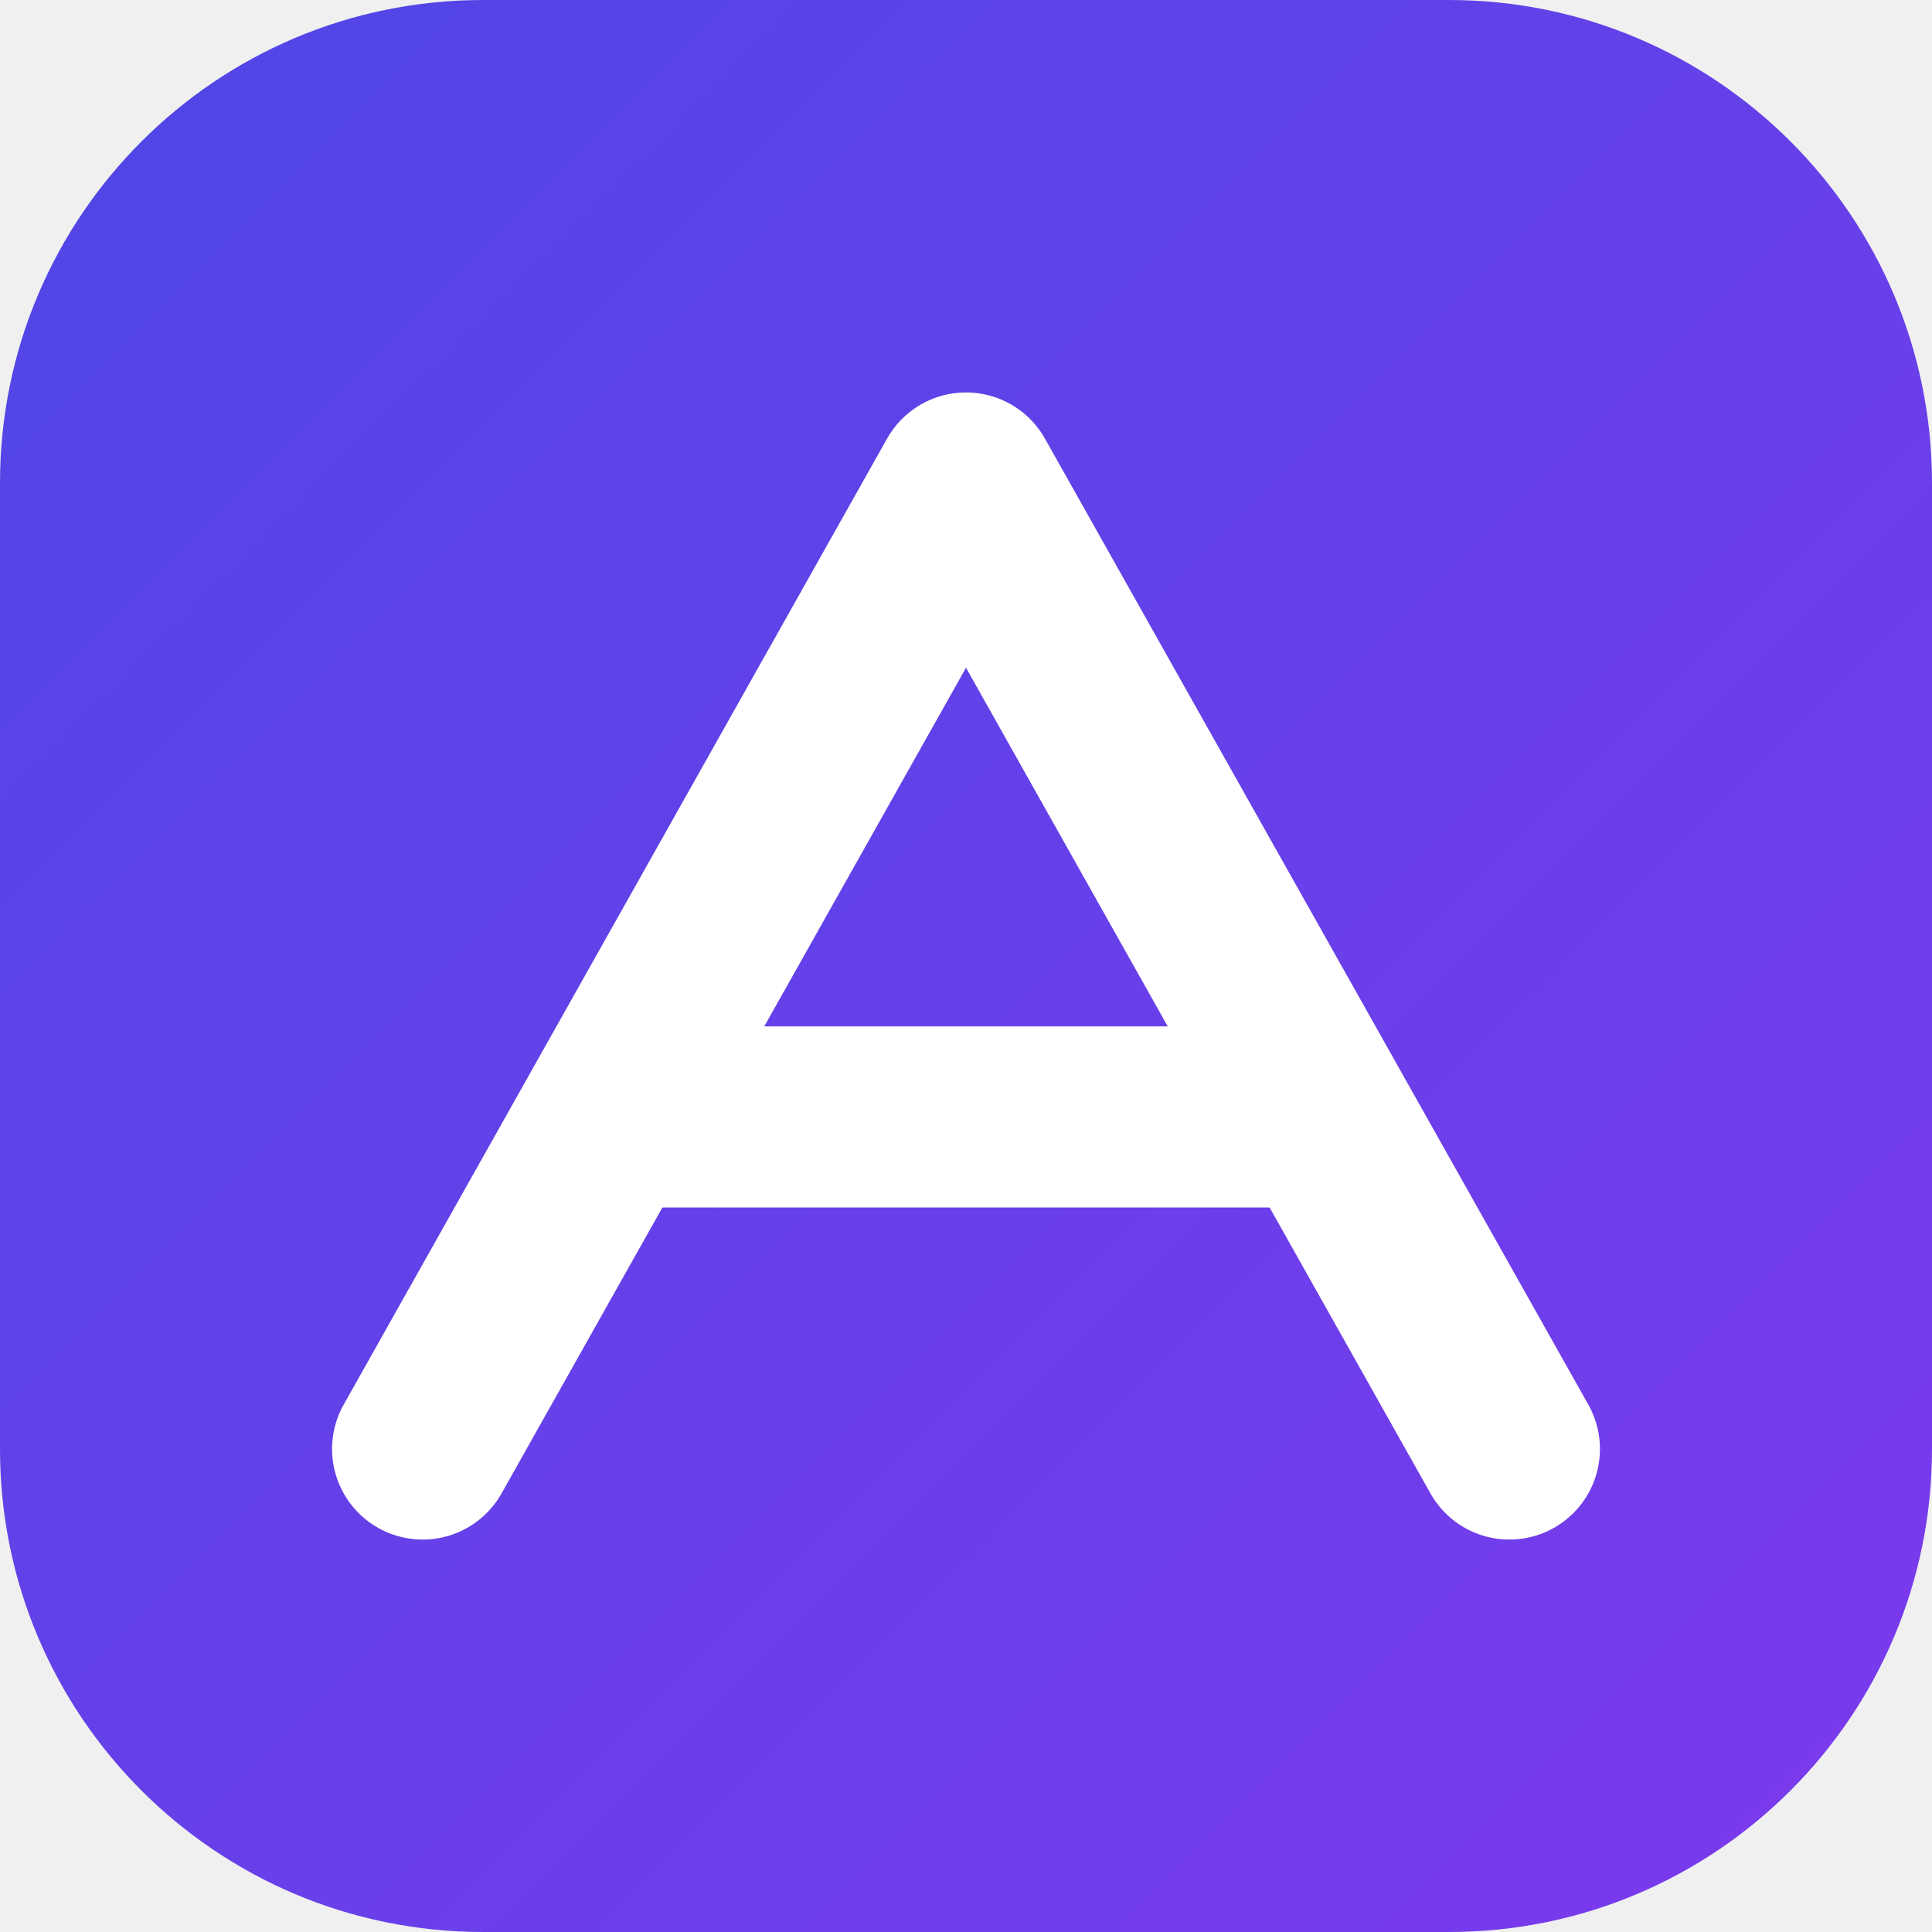
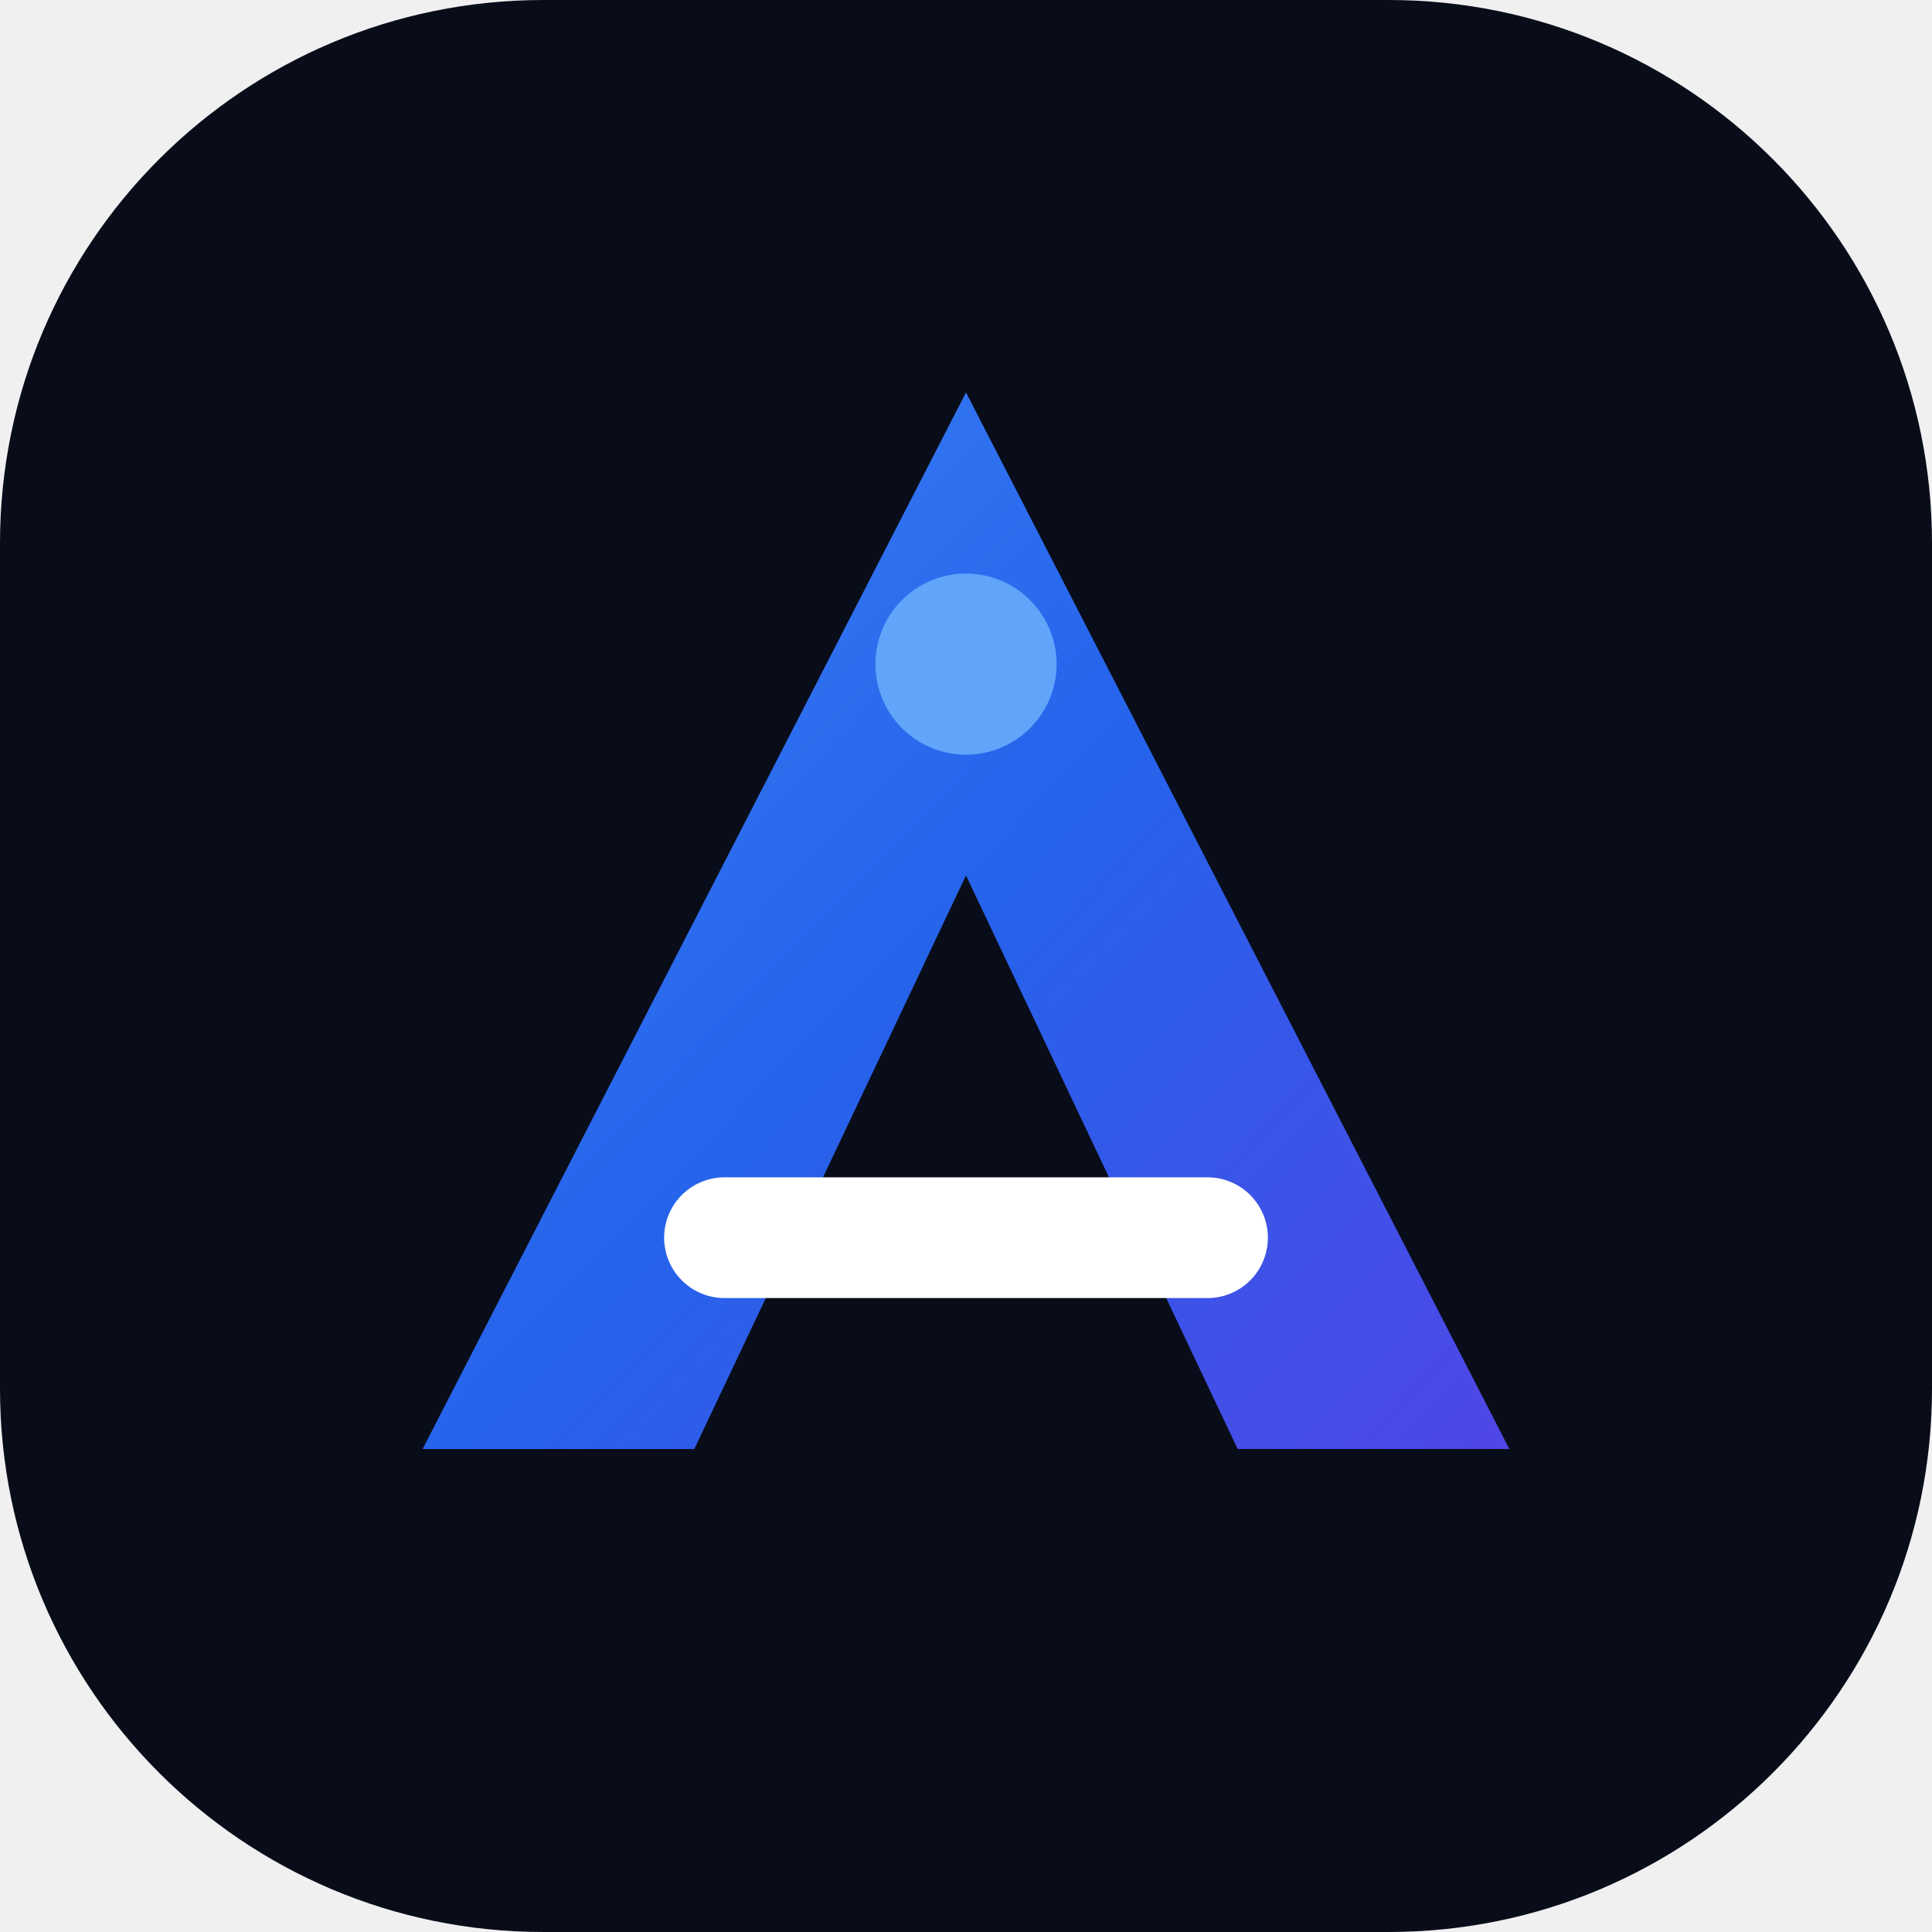
- <svg xmlns="http://www.w3.org/2000/svg" viewBox="0 0 32 32" fill="none">
-   <rect width="32" height="32" rx="8" fill="url(#grad)" />
-   <path d="M7 24L16 8L25 24" stroke="white" stroke-width="3" stroke-linecap="round" stroke-linejoin="round" />
-   <path d="M10.5 18.5H21.5" stroke="white" stroke-width="3" stroke-linecap="round" />
+ <svg xmlns="http://www.w3.org/2000/svg" width="32" height="32" viewBox="0 0 32 32" fill="none">
+   <rect width="32" height="32" rx="9" fill="#090d1a" />
+   <path d="M16 6.5L7 24H11.5L16 14.5L20.5 24H25L16 6.5Z" fill="url(#brandGrad)" />
+   <path d="M12 20.5H20" stroke="white" stroke-width="2" stroke-linecap="round" />
+   <circle cx="16" cy="11" r="1.5" fill="#60a5fa" />
  <defs>
-     <linearGradient id="grad" x1="0" y1="0" x2="32" y2="32" gradientUnits="userSpaceOnUse">
-       <stop stop-color="#4f46e5" />
-       <stop offset="1" stop-color="#7c3aed" />
+     <linearGradient id="brandGrad" x1="7" y1="6.5" x2="25" y2="24" gradientUnits="userSpaceOnUse">
+       <stop stop-color="#3b82f6" />
+       <stop offset="0.5" stop-color="#2563eb" />
+       <stop offset="1" stop-color="#4f46e5" />
    </linearGradient>
  </defs>
</svg>
